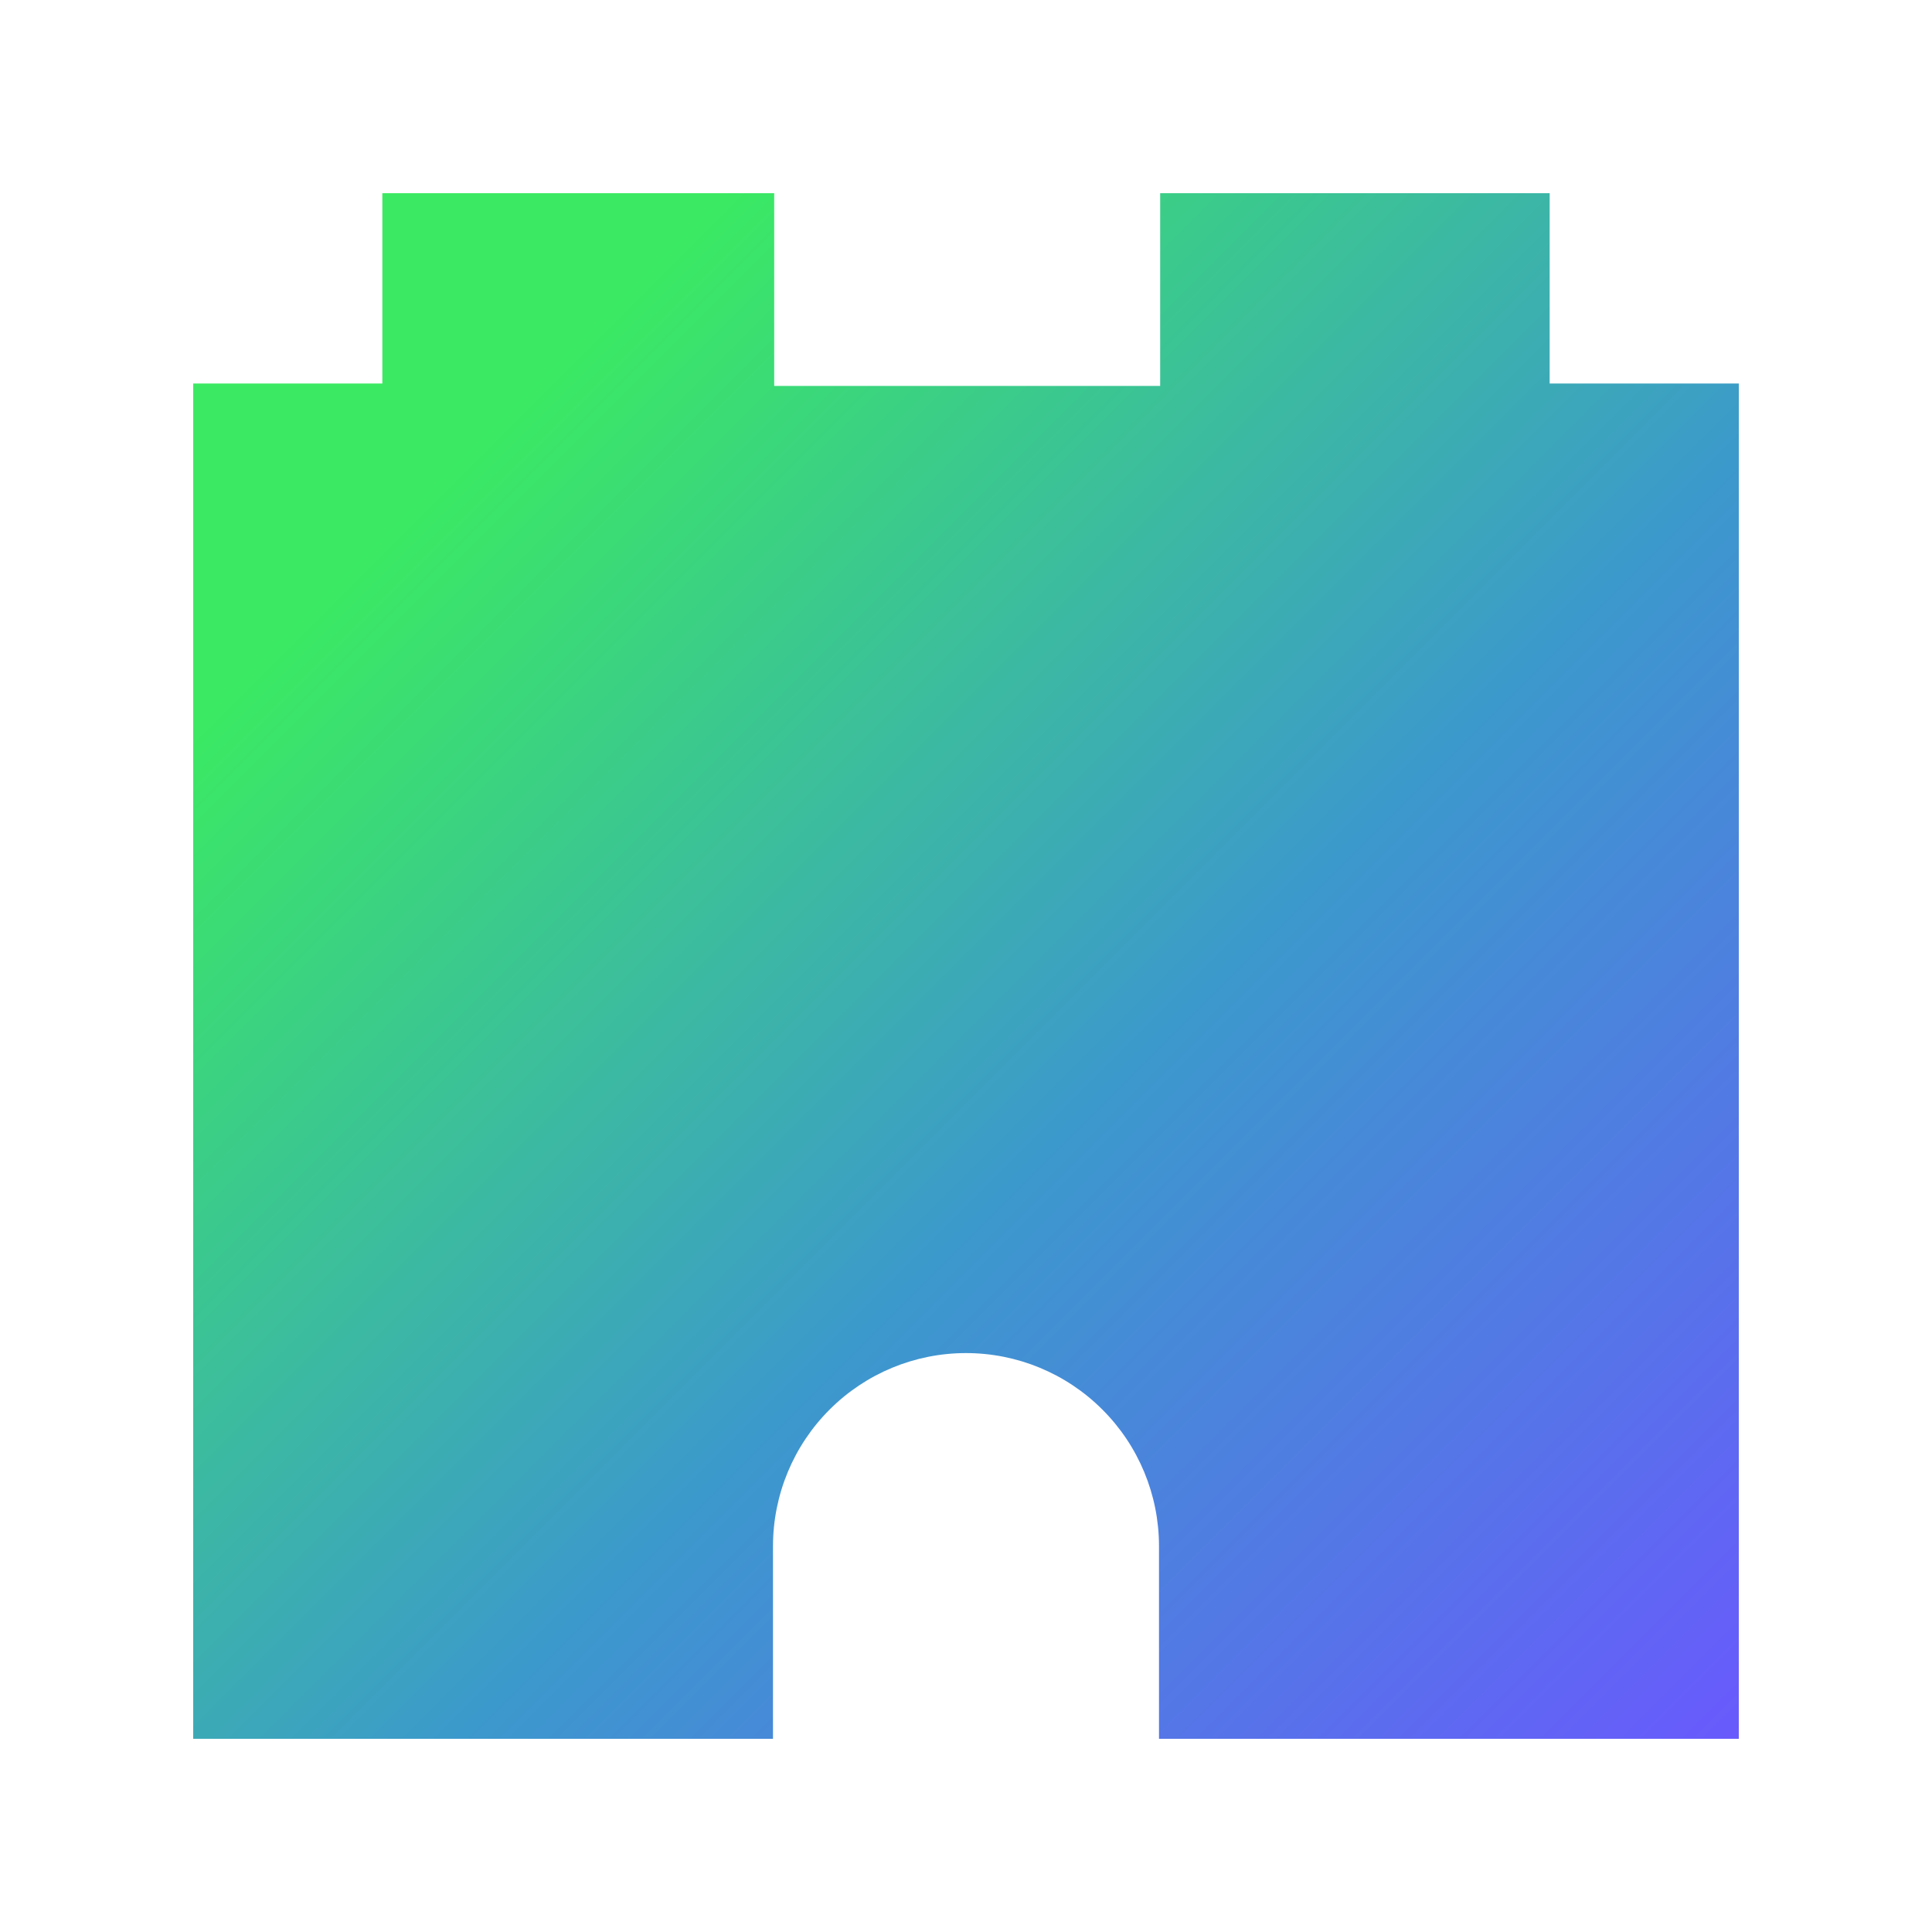
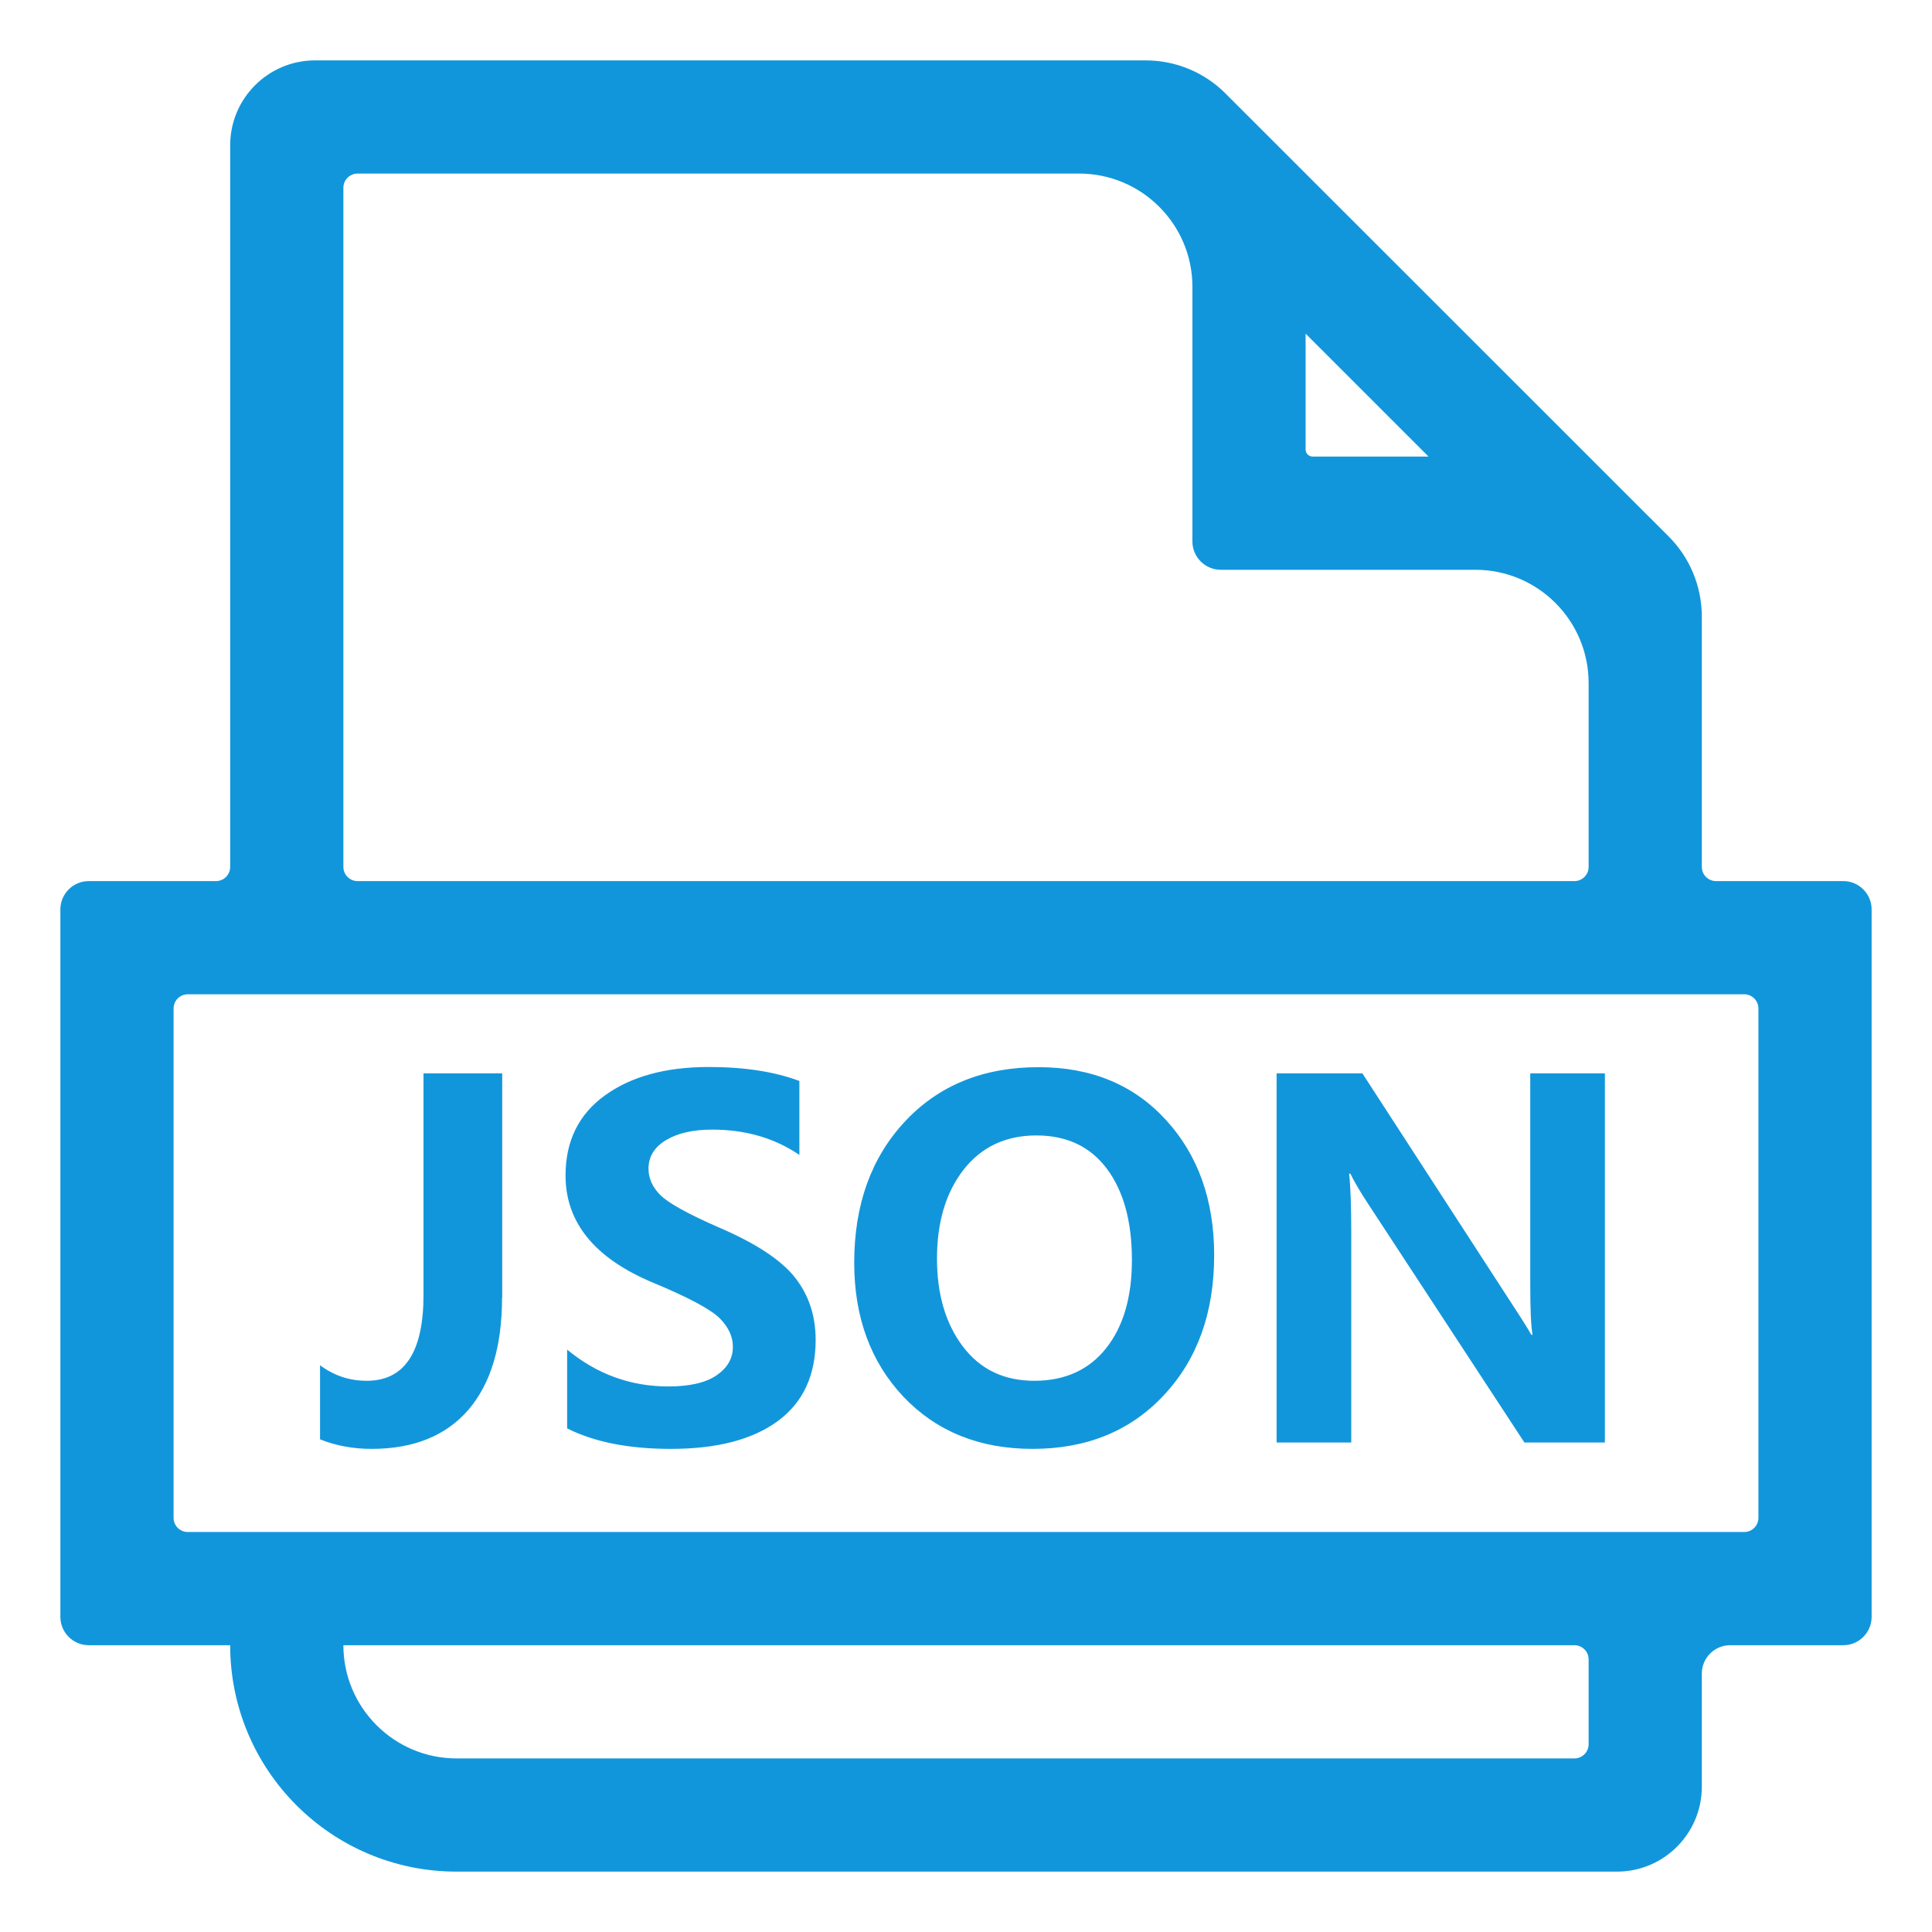
- <svg xmlns="http://www.w3.org/2000/svg" width="40" height="40" viewBox="0 0 40 40" fill="none">
-   <path d="M32.084 7.94V4H24.02V7.99H16.029V4H7.916V7.94H4V36H16.004V32.005C16.006 30.946 16.427 29.931 17.177 29.183C17.926 28.434 18.941 28.014 20 28.014C21.059 28.014 22.074 28.434 22.823 29.183C23.573 29.931 23.994 30.946 23.996 32.005V36H36V7.94H32.084Z" fill="url(#paint0_linear)" />
-   <defs>
-     <linearGradient id="paint0_linear" x1="2.942" y1="4.9" x2="37.777" y2="39.734" gradientUnits="userSpaceOnUse">
-       <stop offset="0.159" stop-color="#3BEA62" />
-       <stop offset="0.54" stop-color="#3C99CC" />
-       <stop offset="0.937" stop-color="#6B57FF" />
-     </linearGradient>
-   </defs>
+ <svg xmlns="http://www.w3.org/2000/svg" t="1724725301030" class="icon" viewBox="0 0 1024 1024" version="1.1" p-id="14445" width="200" height="200">
+   <path d="M902 459.5V326.844c0-15.938-6.281-31.219-17.531-42.469L649.531 49.531C638.281 38.281 623.094 32 607.156 32H167c-24.844 0-45 20.156-45 45v382.5c0 4.125-3.375 7.5-7.5 7.5H47c-8.25 0-15 6.75-15 15v375c0 8.25 6.75 15 15 15h75c0 66.281 53.719 120 120 120h615c24.844 0 45-20.156 45-45v-60c0-8.25 6.75-15 15-15h60c8.25 0 15-6.75 15-15V482c0-8.25-6.75-15-15-15h-67.5c-4.125 0-7.5-3.375-7.5-7.5zM692 176.844l65.156 65.156H695.75c-2.062 0-3.75-1.688-3.75-3.75v-61.406zM189.5 92h382.5c33.094 0 60 26.906 60 60v135c0 8.25 6.75 15 15 15h135c33.094 0 60 26.906 60 60v97.5c0 4.125-3.375 7.5-7.5 7.5H189.5c-4.125 0-7.5-3.375-7.5-7.5V99.5c0-4.125 3.375-7.5 7.5-7.5z m645 840H242c-33.094 0-60-26.906-60-60h652.5c4.125 0 7.5 3.375 7.5 7.5v45c0 4.125-3.375 7.5-7.5 7.5z m90-120H99.5c-4.125 0-7.5-3.375-7.5-7.5V534.5c0-4.125 3.375-7.5 7.5-7.5h825c4.125 0 7.5 3.375 7.5 7.5v270c0 4.125-3.375 7.5-7.5 7.5z" fill="#1296db" p-id="14446" />
+   <path d="M266.094 687.781c0 25.875-6 45.656-17.906 59.531-11.906 13.688-28.969 20.625-51.188 20.625-9.844 0-19.031-1.688-27.375-5.062v-39.281c7.219 5.438 15.469 8.25 24.75 8.25 20.062 0 30.094-15.188 30.094-45.562V568.906h41.719v118.875zM300.5 715.25c15.75 13.031 33.656 19.594 53.719 19.594 11.344 0 19.875-1.969 25.594-5.906 5.719-3.938 8.625-8.906 8.625-15.094 0-5.344-2.25-10.312-6.844-15s-16.5-11.156-36-19.219c-30.562-12.938-45.844-31.781-45.844-56.625 0-18.188 6.938-32.344 20.812-42.375 13.875-10.031 32.156-15.094 55.031-15.094 19.125 0 35.156 2.531 48.094 7.406v39.188c-13.125-8.906-28.5-13.406-46.125-13.406-10.312 0-18.469 1.875-24.656 5.625-6.188 3.75-9.188 8.812-9.188 15.094 0 5.062 2.062 9.75 6.281 13.969s14.625 10.031 31.219 17.25c19.406 8.344 32.812 17.156 40.125 26.438 7.312 9.281 10.969 20.25 10.969 33.094 0 18.75-6.656 33.094-19.969 42.938-13.312 9.844-32.25 14.812-56.719 14.812-22.406 0-40.781-3.656-55.031-10.875v-41.812zM452.75 669.312c0-30.656 8.906-55.594 26.812-74.812s41.531-28.875 70.875-28.875c27.938 0 50.438 9.281 67.5 27.938 17.062 18.562 25.594 42.562 25.594 71.719 0 30.469-8.906 55.219-26.625 74.156-17.719 19.031-40.969 28.5-69.656 28.5-28.031 0-50.812-9.188-68.344-27.562-17.344-18.375-26.156-42.094-26.156-71.062z m43.875-2.25c0 19.031 4.594 34.594 13.781 46.688 9.188 12.094 21.75 18.094 37.781 18.094 16.312 0 29.062-5.812 38.156-17.344 9.094-11.531 13.594-27.094 13.594-46.688 0-20.344-4.406-36.469-13.219-48.281-8.812-11.812-21.281-17.719-37.406-17.719-16.312 0-29.156 6.094-38.625 18.188-9.375 12.094-14.062 27.75-14.062 47.062zM850.625 764.562h-42.656l-82.875-126.562c-4.312-6.562-7.406-11.906-9.375-15.938h-0.656c0.75 6.75 1.125 17.156 1.125 31.219v111.281h-39.562V568.906h45.469l79.781 123c5.344 8.156 8.531 13.312 9.75 15.562h0.656c-0.844-4.688-1.219-13.688-1.219-27v-111.562h39.562v195.656z" fill="#1296db" p-id="14447" />
</svg>
